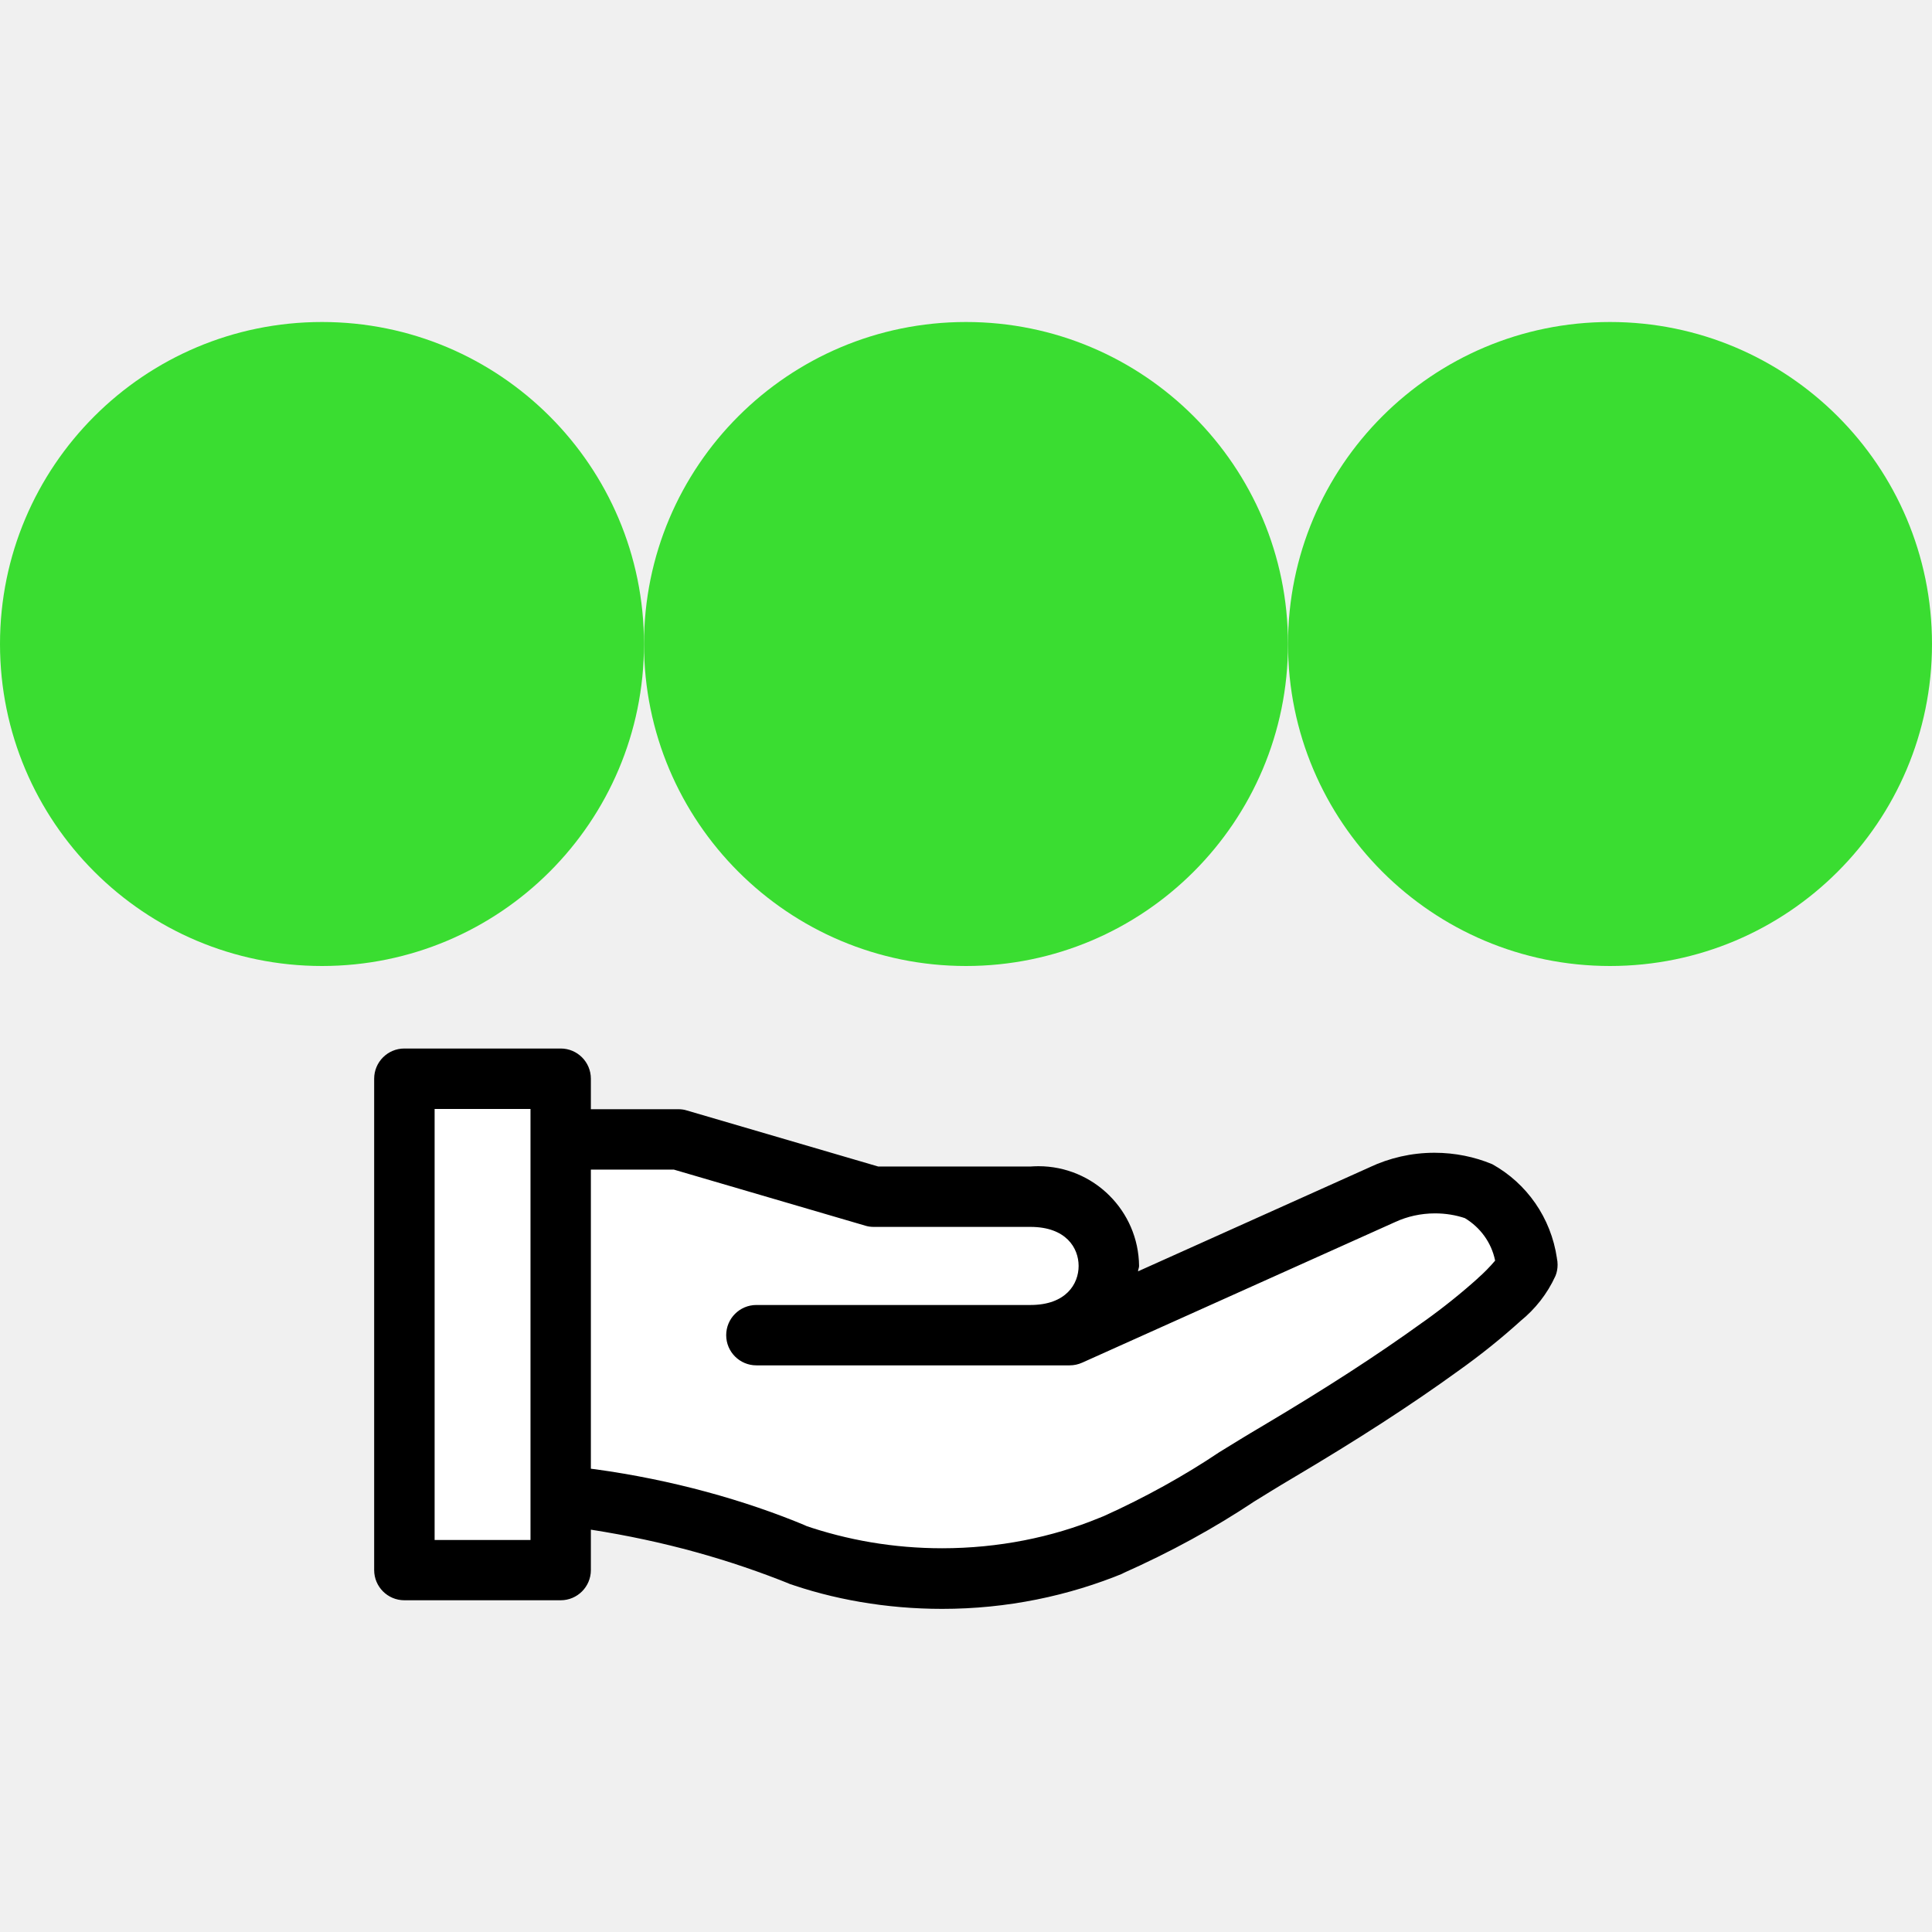
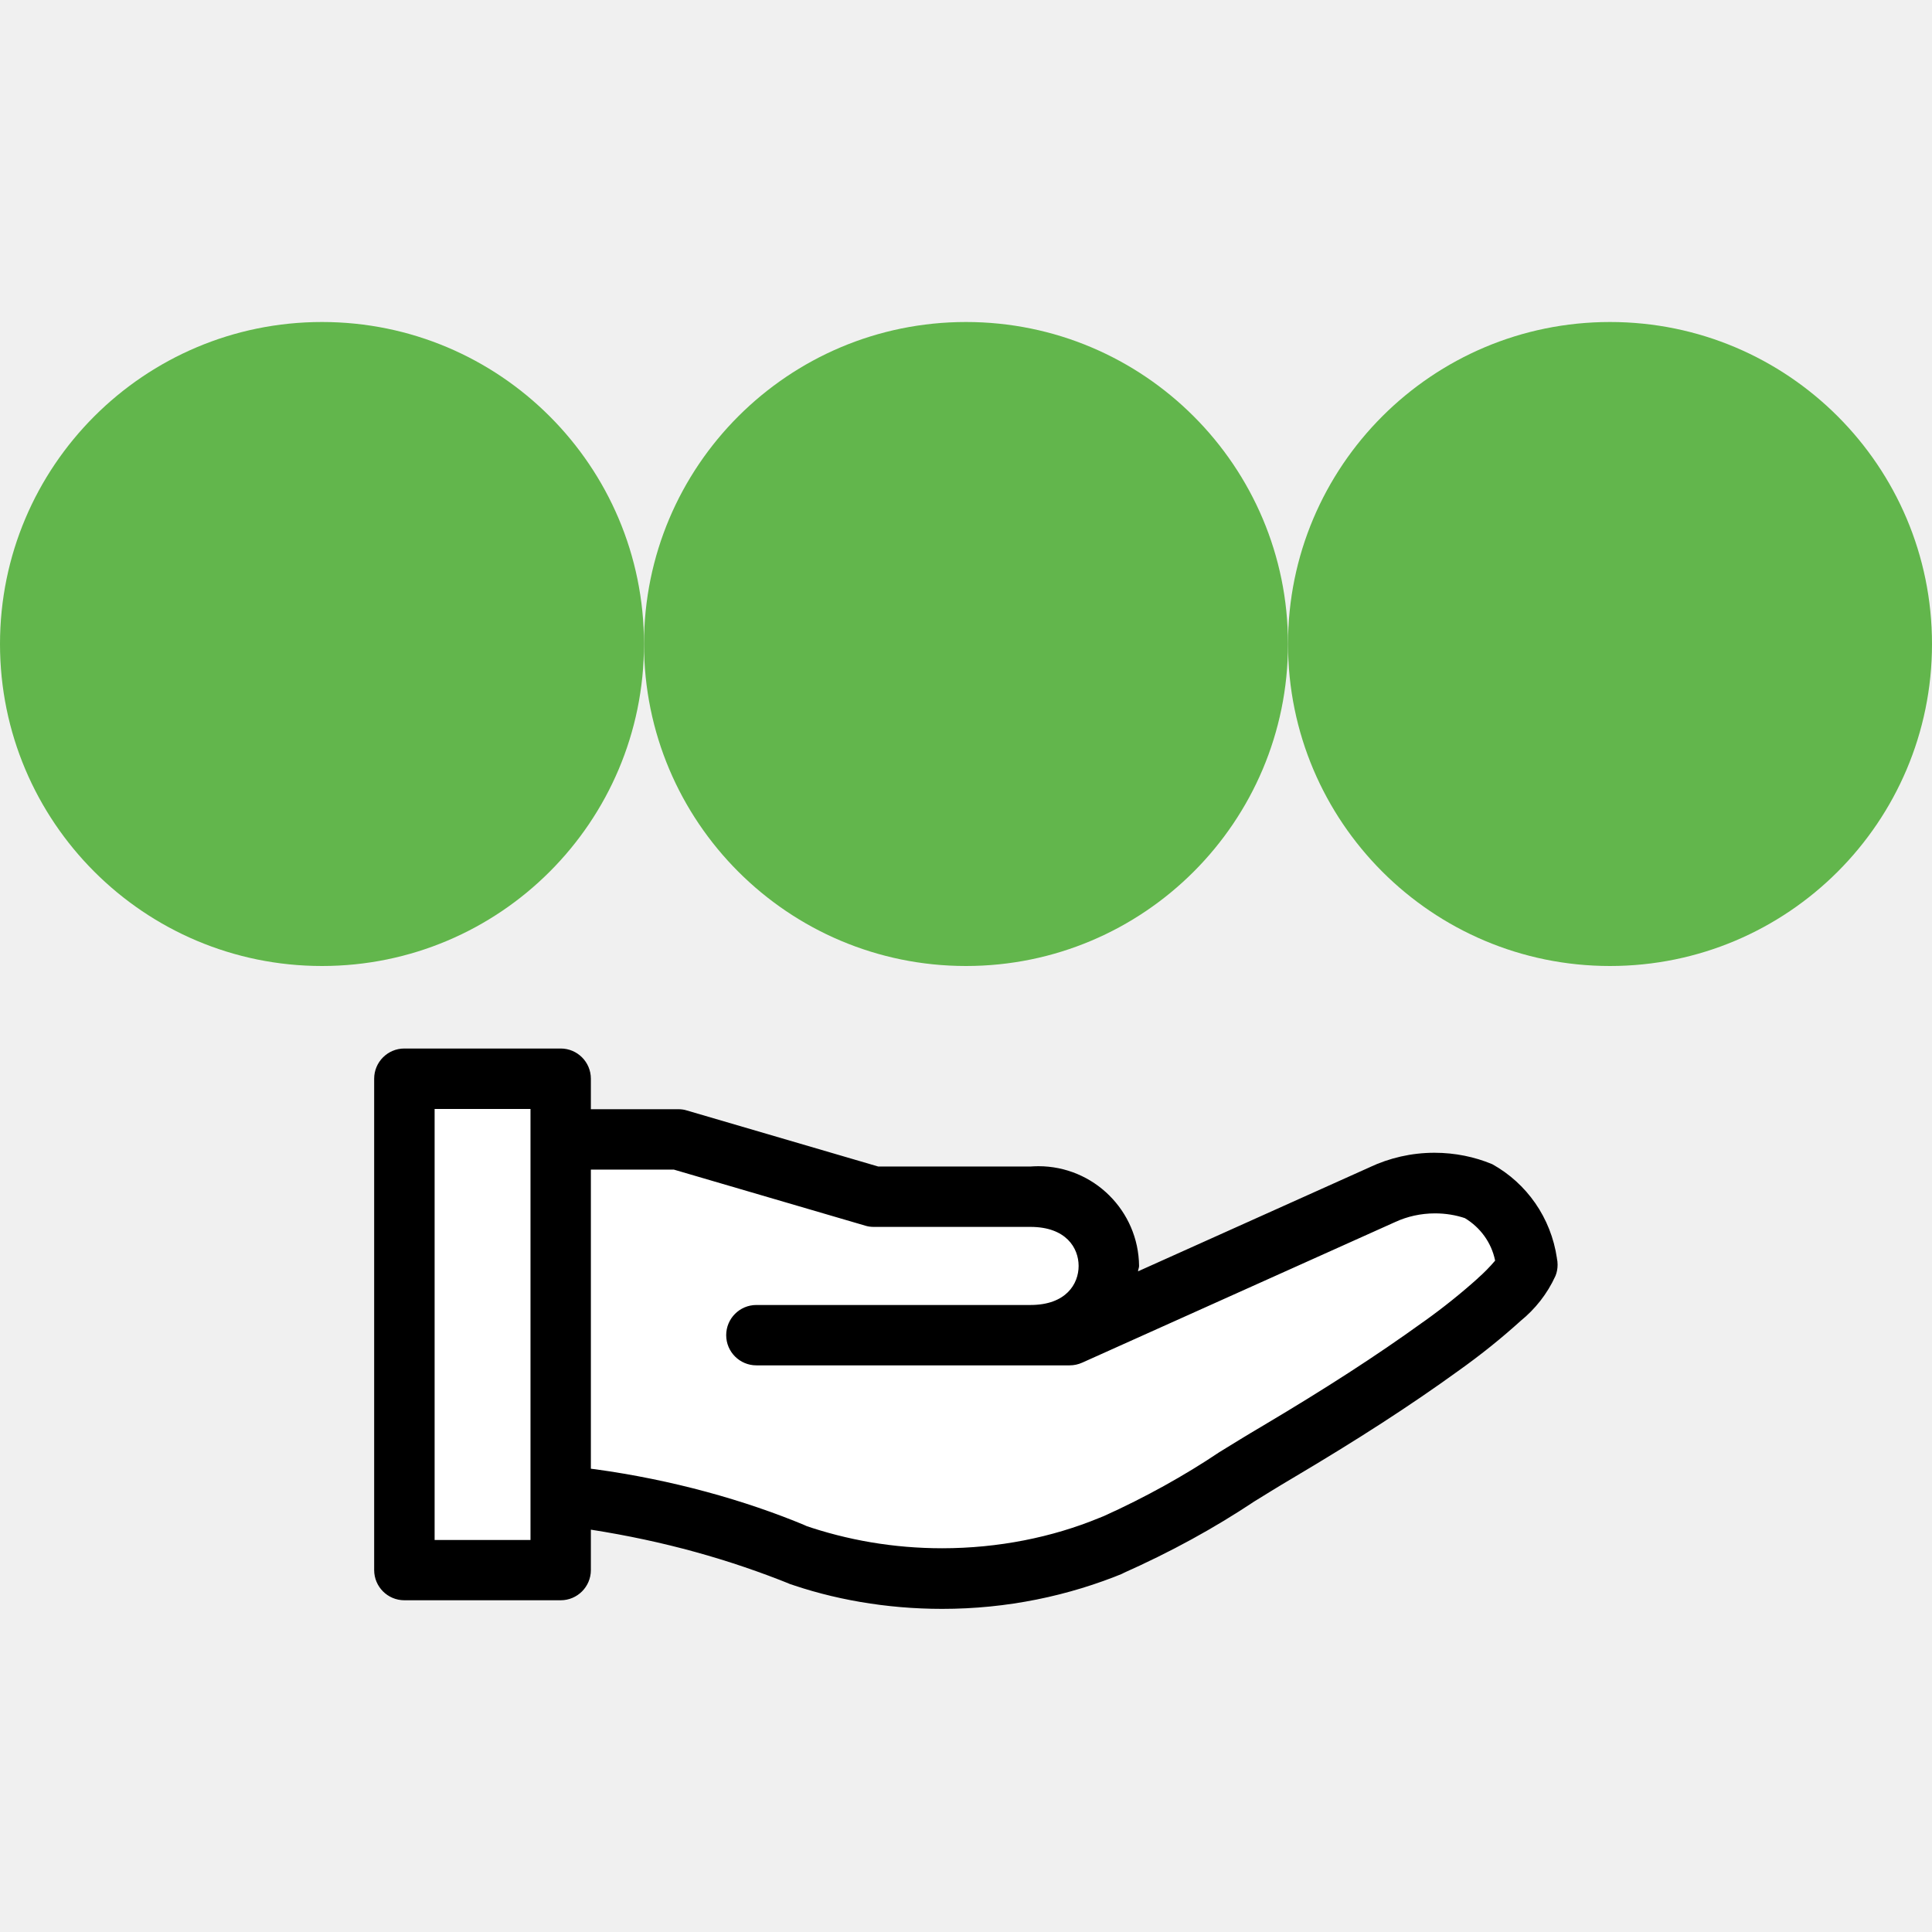
<svg xmlns="http://www.w3.org/2000/svg" width="24" height="24" viewBox="0 0 24 24" fill="none">
-   <g clip-path="url(#clip0_137_715)">
-     <g clip-path="url(#clip1_137_715)">
-       <circle cx="4" cy="8" r="4" fill="#3ADD31" />
-     </g>
-     <g clip-path="url(#clip2_137_715)">
-       <circle cx="12" cy="8" r="4" fill="#3ADD31" />
-     </g>
-     <g clip-path="url(#clip3_137_715)">
-       <circle cx="20" cy="8" r="4" fill="#3ADD31" />
-     </g>
-     <path d="M5.334 13.167H6.667V19.167H5.334V13.167Z" fill="white" />
-     <path d="M12.667 15.833H10.001L8.667 15.167L7.334 14.5L8.001 15.833V17.167L7.334 17.833H9.334L10.001 18.5H11.334M11.334 18.5H12.001H12.667M11.334 18.5H8.667L11.334 19.167H12.667L13.334 18.5H14.001L15.334 17.167H14.667H14.001H16.667M12.667 18.5L14.001 17.833H15.334L16.001 16.5H17.334L18.001 15.833V15.167L13.334 17.167H12.001H9.334L8.667 16.5V15.833L10.001 15.167H10.667L13.334 15.833V16.5L12.667 17.833V18.5Z" stroke="white" stroke-width="1.333" stroke-linecap="round" stroke-linejoin="round" />
-     <path d="M18.532 14.46C18.321 14.372 18.076 14.32 17.82 14.32C17.532 14.32 17.259 14.385 17.014 14.5L17.026 14.495L14.137 15.793C14.138 15.77 14.15 15.749 14.15 15.726C14.143 15.04 13.585 14.487 12.899 14.487C12.864 14.487 12.831 14.489 12.797 14.491L12.801 14.491H10.91L8.53 13.794C8.499 13.784 8.463 13.779 8.425 13.779H8.424H7.34V13.4C7.34 13.193 7.172 13.025 6.965 13.025H5.023C4.816 13.025 4.648 13.193 4.648 13.4V19.504C4.648 19.711 4.816 19.879 5.023 19.879H6.965C7.172 19.879 7.34 19.711 7.34 19.504V19.002C8.249 19.144 9.063 19.373 9.834 19.685L9.759 19.658C10.338 19.866 11.007 19.986 11.704 19.986C12.508 19.986 13.274 19.826 13.972 19.537L13.933 19.551C14.554 19.275 15.082 18.983 15.581 18.652L15.54 18.677C15.709 18.573 15.877 18.468 16.047 18.368C16.868 17.882 17.523 17.458 18.112 17.032C18.402 16.826 18.655 16.621 18.895 16.404L18.888 16.41C19.073 16.26 19.221 16.071 19.32 15.855L19.324 15.846C19.34 15.806 19.349 15.76 19.349 15.711C19.349 15.683 19.346 15.656 19.34 15.629L19.341 15.632C19.267 15.124 18.963 14.699 18.539 14.463L18.531 14.459L18.532 14.46ZM6.59 19.13H5.399V13.776H6.59V19.13ZM18.359 15.879C18.153 16.064 17.929 16.244 17.695 16.411L17.672 16.427C17.103 16.838 16.466 17.25 15.665 17.725C15.491 17.827 15.319 17.934 15.146 18.04C14.719 18.327 14.227 18.601 13.713 18.833L13.648 18.859C13.072 19.096 12.403 19.233 11.703 19.233C11.101 19.233 10.524 19.132 9.985 18.946L10.022 18.957C9.245 18.631 8.34 18.382 7.397 18.252L7.34 18.245V14.529H8.37L10.75 15.226C10.781 15.236 10.817 15.241 10.855 15.241H10.856H12.801C13.242 15.241 13.399 15.502 13.399 15.726C13.399 15.95 13.242 16.211 12.801 16.211H9.396C9.189 16.211 9.021 16.379 9.021 16.586C9.021 16.793 9.189 16.961 9.396 16.961H13.287C13.342 16.961 13.395 16.949 13.442 16.928L13.44 16.929L17.337 15.178C17.481 15.112 17.649 15.073 17.826 15.073C17.959 15.073 18.086 15.094 18.206 15.135L18.197 15.132C18.388 15.247 18.526 15.434 18.572 15.655L18.573 15.66C18.506 15.739 18.435 15.811 18.36 15.877L18.357 15.879L18.359 15.879Z" fill="black" />
-   </g>
-   <defs>
-     <clipPath id="clip0_137_715">
-       <rect width="24" height="24" fill="white" />
-     </clipPath>
-     <clipPath id="clip1_137_715">
-       <rect width="8" height="8" fill="white" transform="translate(0 4)" />
-     </clipPath>
-     <clipPath id="clip2_137_715">
-       <rect width="8" height="8" fill="white" transform="translate(8 4)" />
-     </clipPath>
-     <clipPath id="clip3_137_715">
-       <rect width="8" height="8" fill="white" transform="translate(16 4)" />
-     </clipPath>
-   </defs>
+   <circle cx="4" cy="8" r="4" fill="#62B64C" />
+   <circle cx="12" cy="8" r="4" fill="#62B64C" />
+   <circle cx="20" cy="8" r="4" fill="#62B64C" />
+   <path d="M5.334 13.167H6.667V19.167H5.334V13.167Z" fill="white" />
+   <path d="M12.667 15.833H10.001L8.667 15.167L7.334 14.5L8.001 15.833V17.167L7.334 17.833H9.334L10.001 18.5H11.334M11.334 18.5H12.001H12.667M11.334 18.5H8.667L11.334 19.167H12.667L13.334 18.5H14.001L15.334 17.167H14.667H14.001H16.667M12.667 18.5L14.001 17.833H15.334L16.001 16.5H17.334L18.001 15.833V15.167L13.334 17.167H12.001H9.334L8.667 16.5V15.833L10.001 15.167H10.667L13.334 15.833V16.5L12.667 17.833V18.5Z" stroke="white" stroke-width="1.333" stroke-linecap="round" stroke-linejoin="round" />
+   <path d="M18.532 14.46C18.321 14.372 18.076 14.32 17.82 14.32C17.532 14.32 17.259 14.385 17.014 14.5L17.026 14.495L14.137 15.793C14.138 15.77 14.15 15.749 14.15 15.726C14.143 15.04 13.585 14.487 12.899 14.487C12.864 14.487 12.831 14.489 12.797 14.491L12.801 14.491H10.91L8.53 13.794C8.499 13.784 8.463 13.779 8.425 13.779H8.424H7.34V13.4C7.34 13.193 7.172 13.025 6.965 13.025H5.023C4.816 13.025 4.648 13.193 4.648 13.4V19.504C4.648 19.711 4.816 19.879 5.023 19.879H6.965C7.172 19.879 7.34 19.711 7.34 19.504V19.002C8.249 19.144 9.063 19.373 9.834 19.685L9.759 19.658C10.338 19.866 11.007 19.986 11.704 19.986C12.508 19.986 13.274 19.826 13.972 19.537L13.933 19.551C14.554 19.275 15.082 18.983 15.581 18.652L15.54 18.677C15.709 18.573 15.877 18.468 16.047 18.368C16.868 17.882 17.523 17.458 18.112 17.032C18.402 16.826 18.655 16.621 18.895 16.404L18.888 16.41C19.073 16.26 19.221 16.071 19.32 15.855L19.324 15.846C19.34 15.806 19.349 15.76 19.349 15.711C19.349 15.683 19.346 15.656 19.34 15.629L19.341 15.632C19.267 15.124 18.963 14.699 18.539 14.463L18.531 14.459L18.532 14.46ZM6.59 19.13H5.399V13.776H6.59V19.13ZM18.359 15.879C18.153 16.064 17.929 16.244 17.695 16.411L17.672 16.427C17.103 16.838 16.466 17.25 15.665 17.725C15.491 17.827 15.319 17.934 15.146 18.04C14.719 18.327 14.227 18.601 13.713 18.833L13.648 18.859C13.072 19.096 12.403 19.233 11.703 19.233C11.101 19.233 10.524 19.132 9.985 18.946L10.022 18.957C9.245 18.631 8.34 18.382 7.397 18.252L7.34 18.245V14.529H8.37L10.75 15.226C10.781 15.236 10.817 15.241 10.855 15.241H10.856H12.801C13.242 15.241 13.399 15.502 13.399 15.726C13.399 15.95 13.242 16.211 12.801 16.211H9.396C9.189 16.211 9.021 16.379 9.021 16.586C9.021 16.793 9.189 16.961 9.396 16.961H13.287C13.342 16.961 13.395 16.949 13.442 16.928L13.44 16.929L17.337 15.178C17.481 15.112 17.649 15.073 17.826 15.073C17.959 15.073 18.086 15.094 18.206 15.135L18.197 15.132C18.388 15.247 18.526 15.434 18.572 15.655L18.573 15.66C18.506 15.739 18.435 15.811 18.36 15.877L18.357 15.879L18.359 15.879Z" fill="black" />
</svg>
